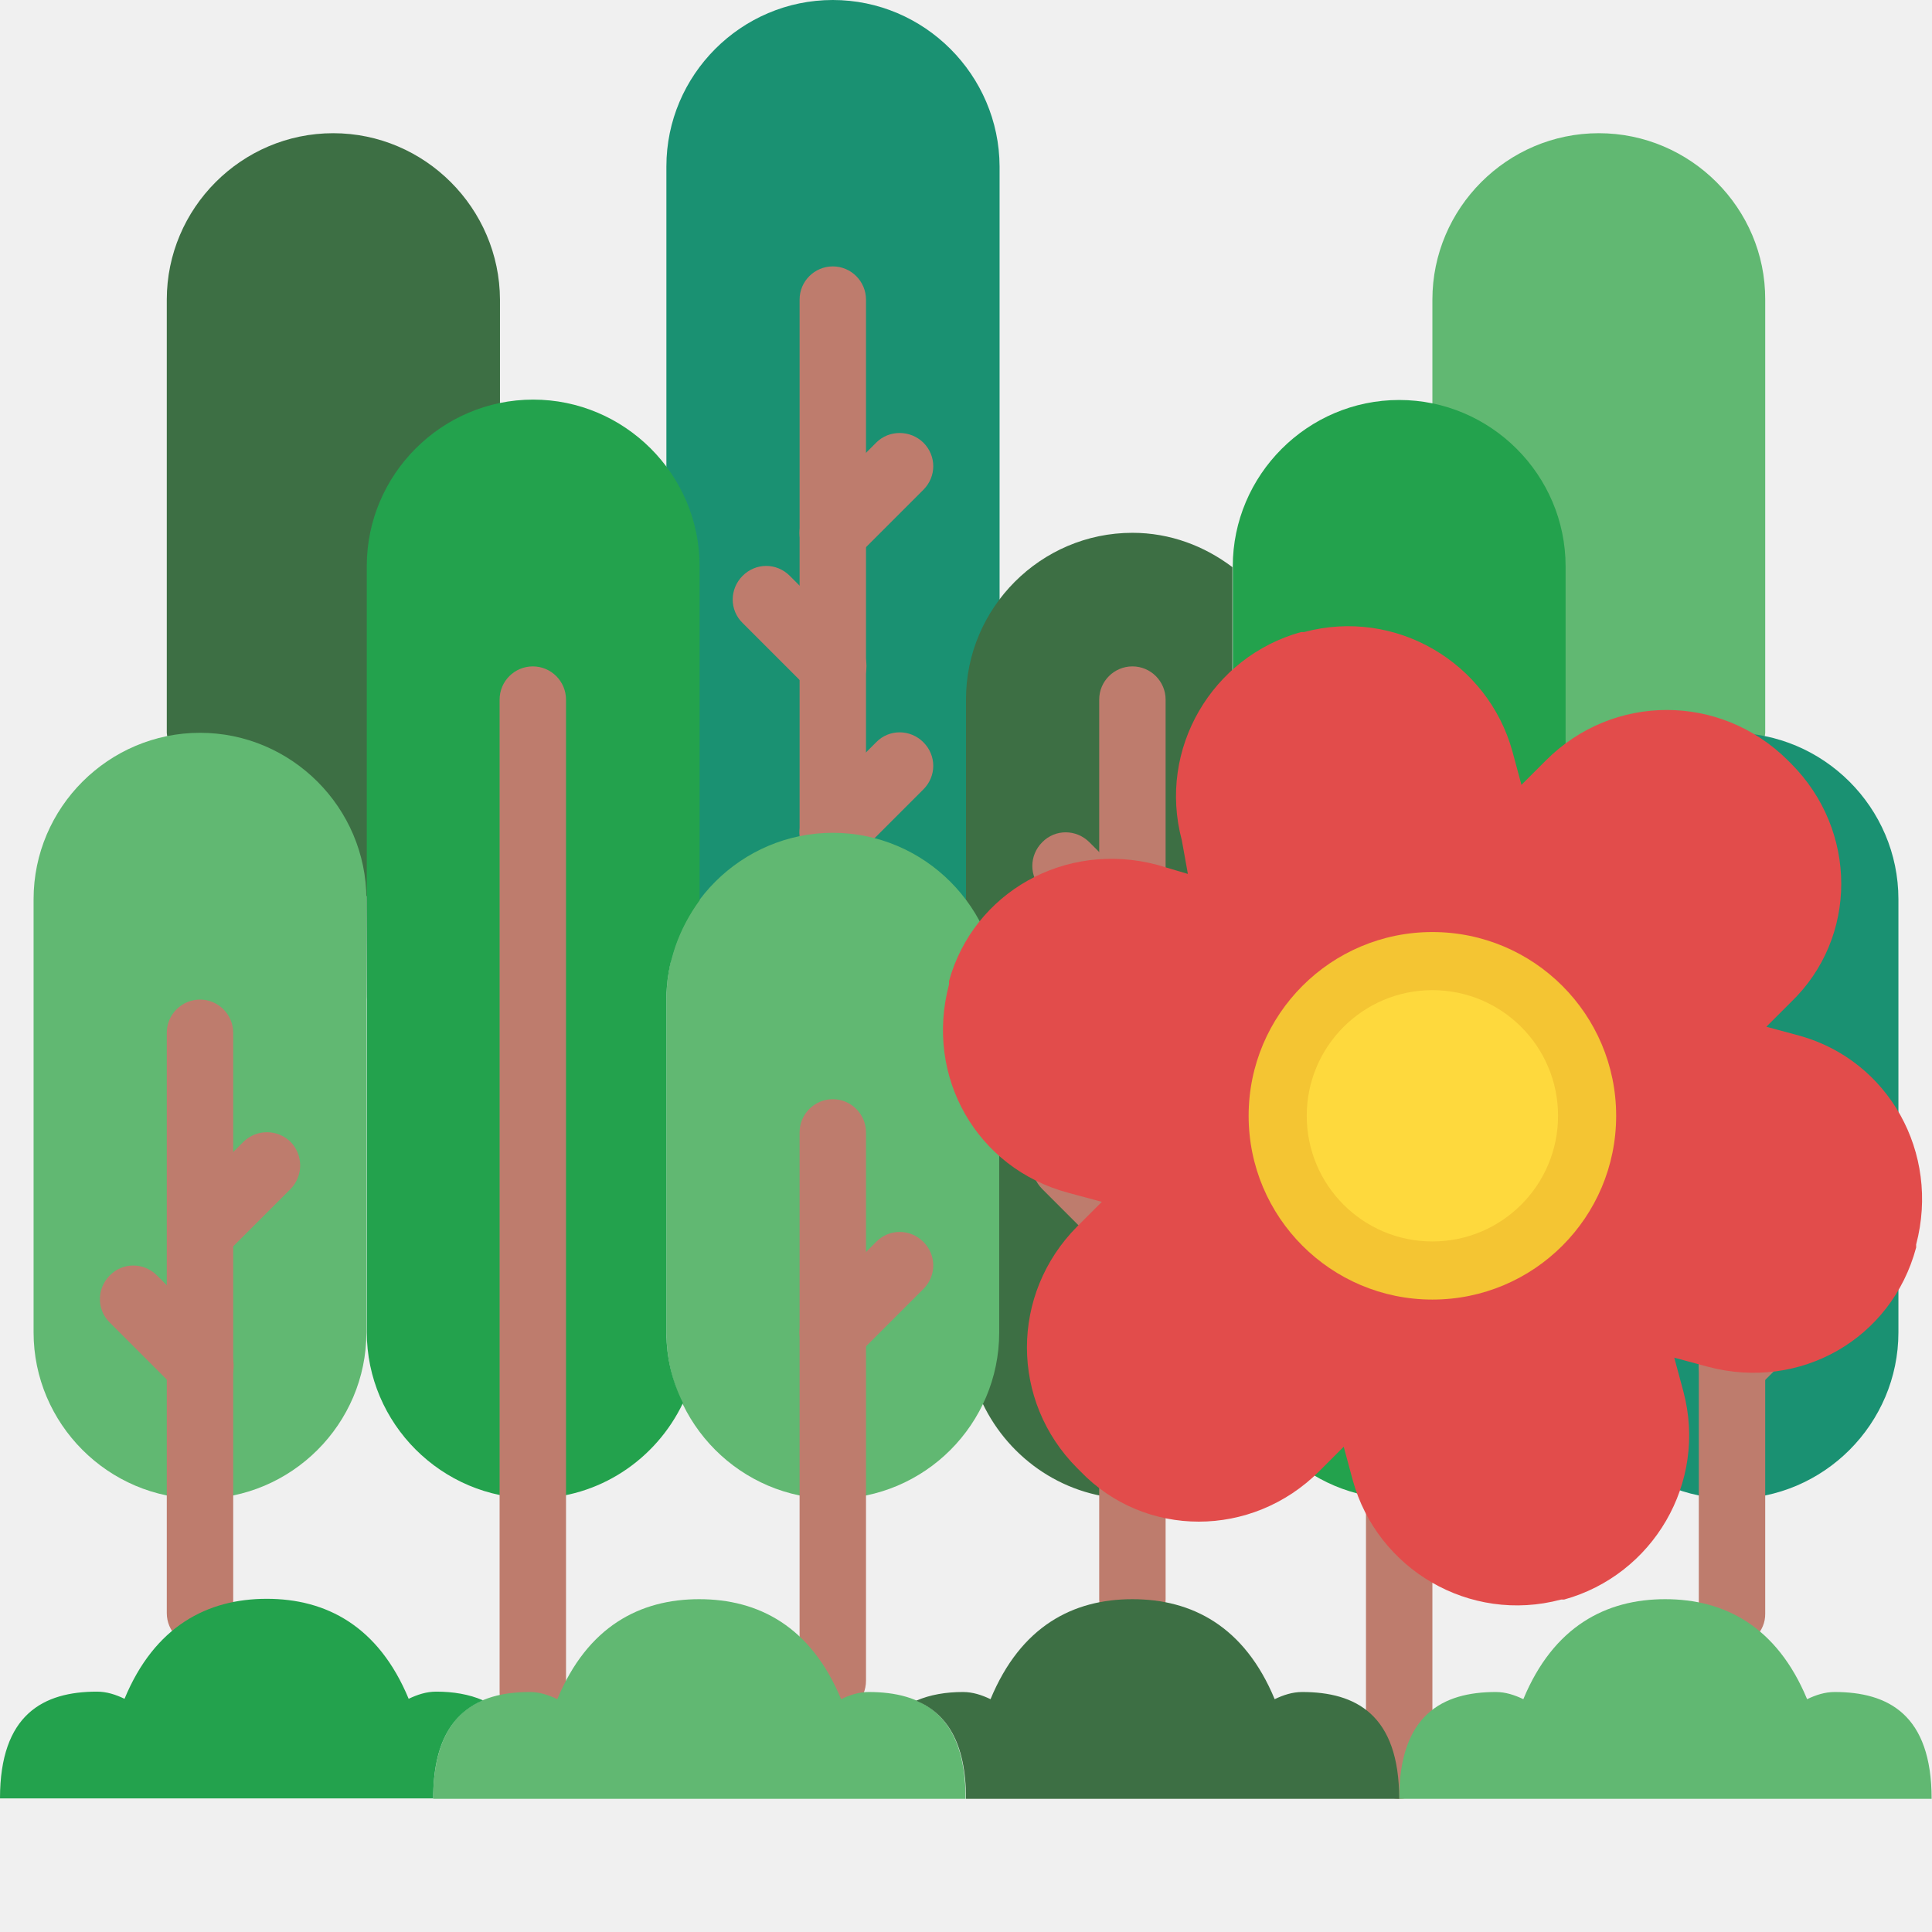
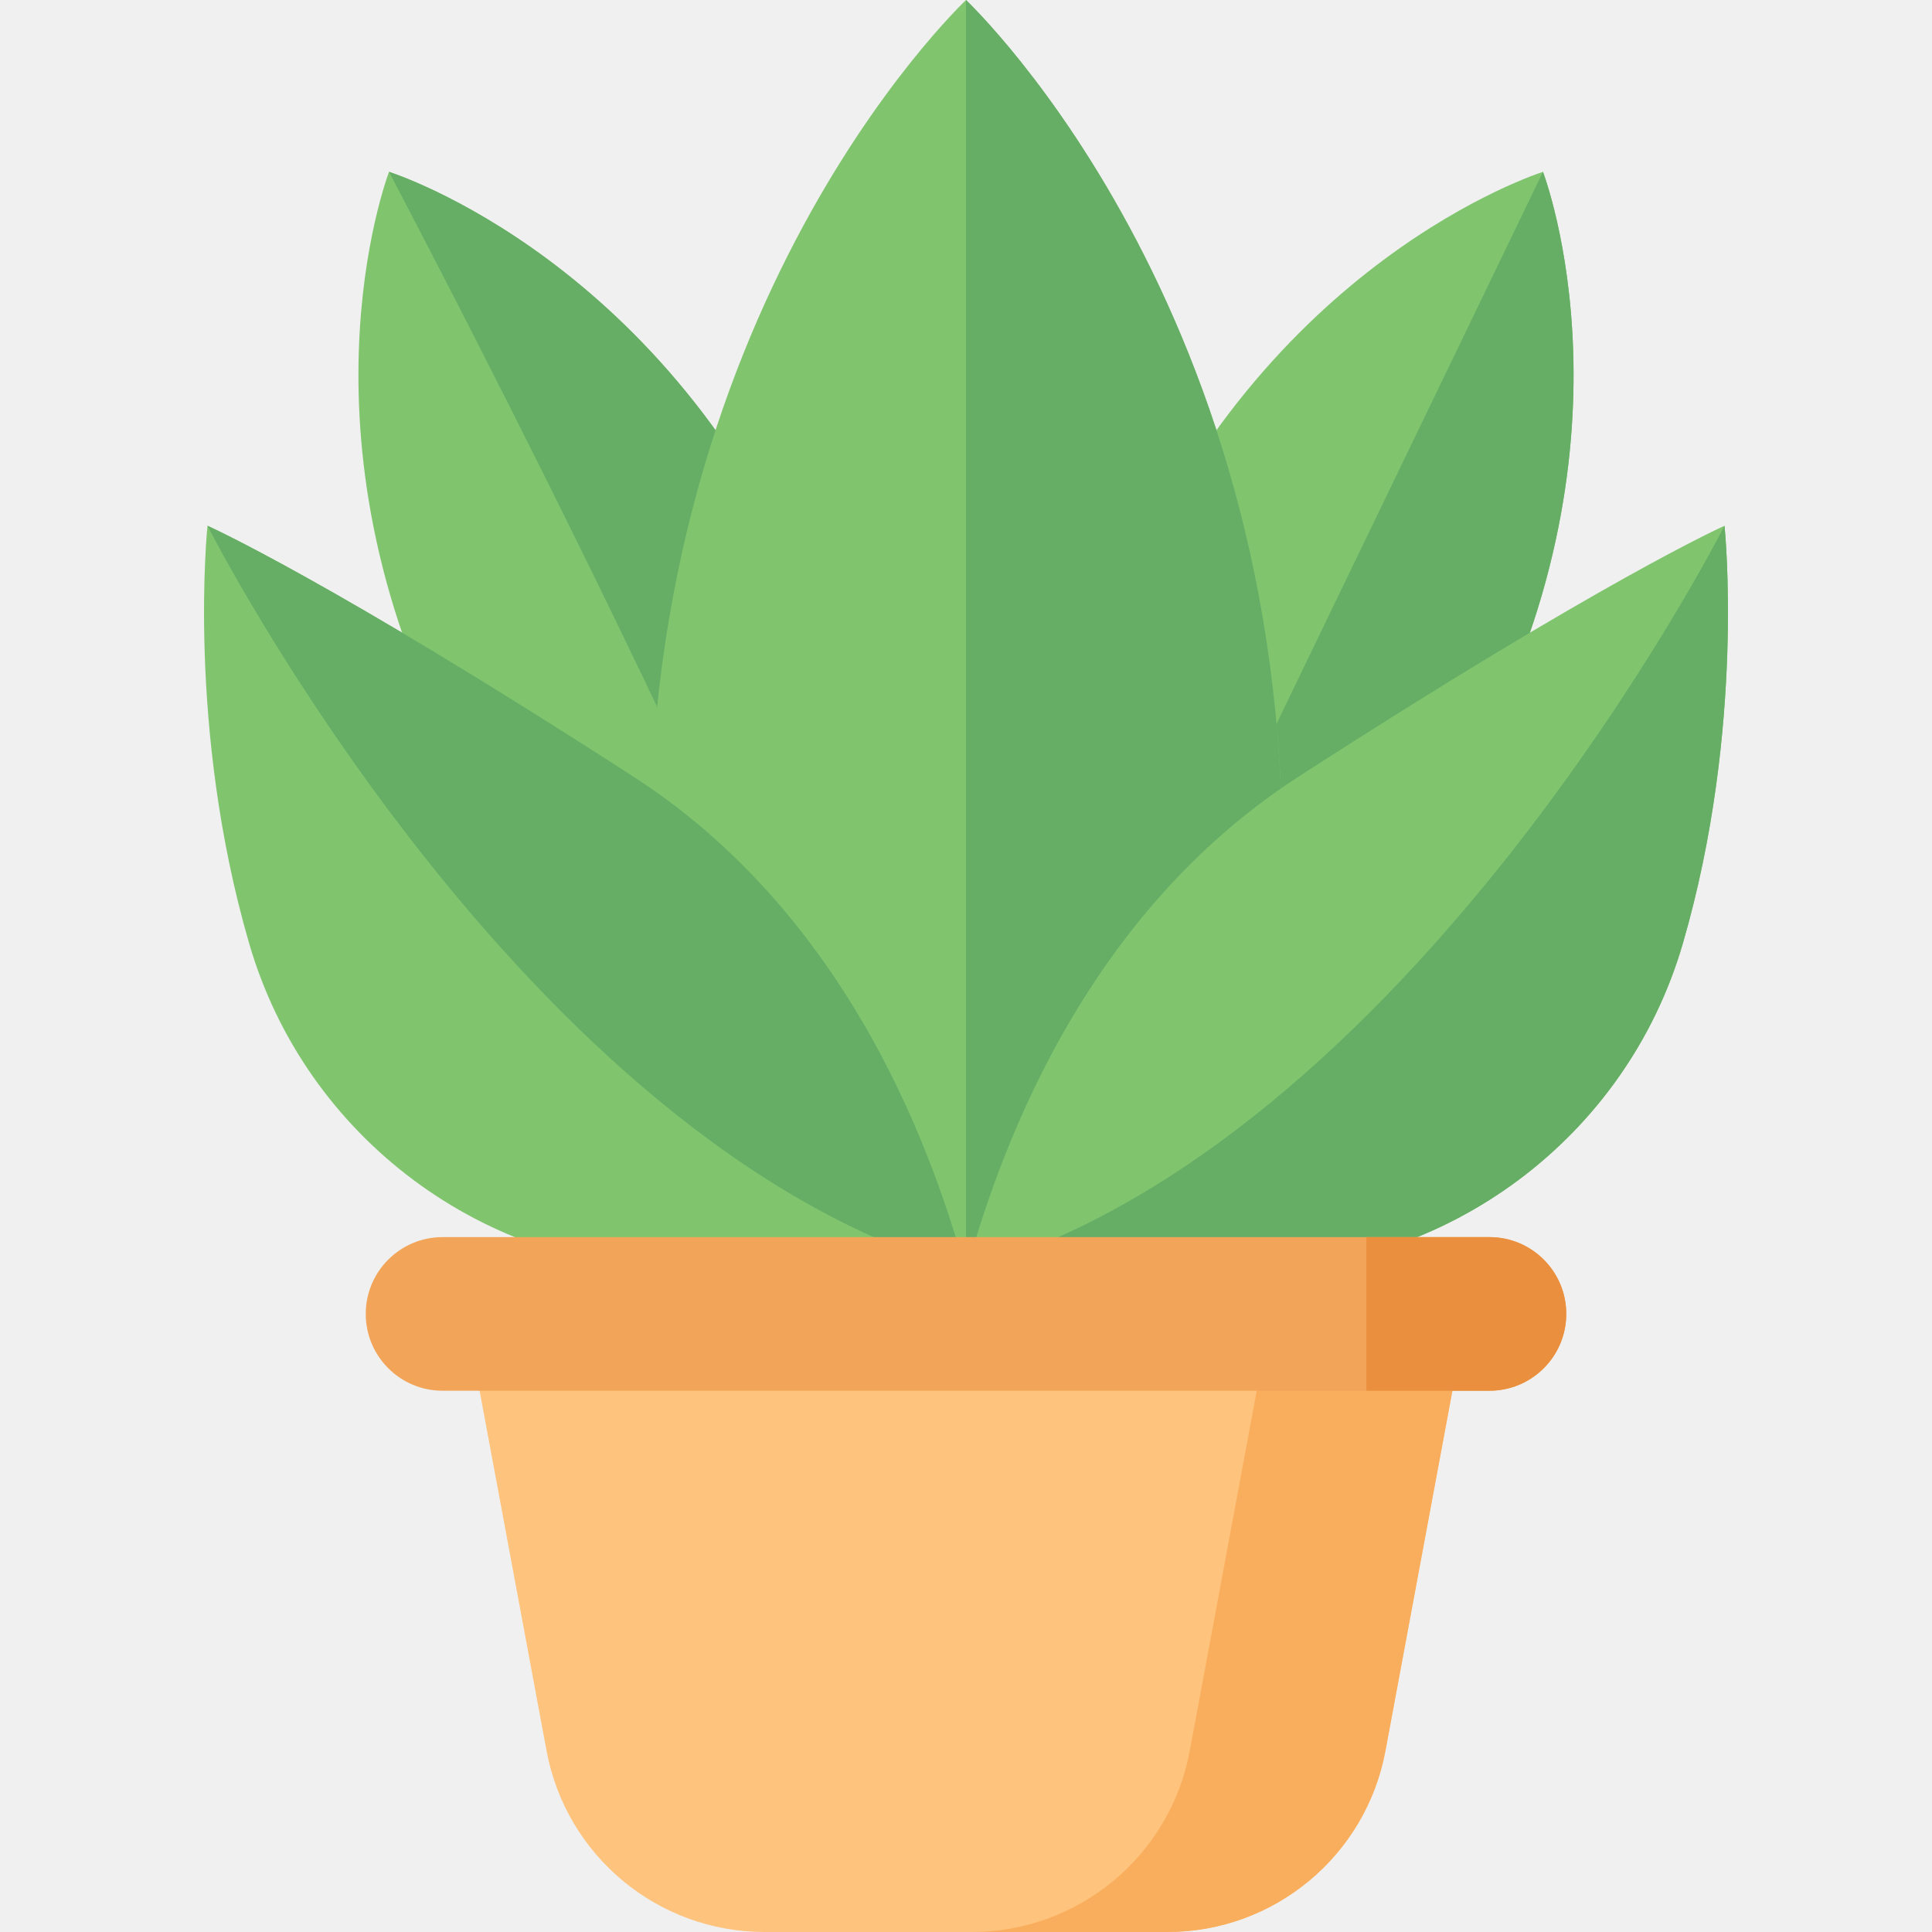
- <svg xmlns="http://www.w3.org/2000/svg" version="1.1" id="Calque_1" x="0px" y="0px" viewBox="0 0 512 512" enable-background="new 0 0 512 512" xml:space="preserve">
-   <path fill="#1A9172" d="M273.7,194.2c0-9.8-14.3-27.6-8.8-35V44.1C264.8,19.9,245,0,220.7,0c-24.3,0-44.1,19.9-44.1,44.1v79.8  c5.5,7.4,0,33.7,0,43.5V256c8.1-10.8,38.5-18,53-18c14.5,0,27.3,7.2,35.3,18L273.7,194.2z" />
-   <path fill="#BE7C6D" d="M220.7,229.5c-4.9,0-8.8-4-8.8-8.8V79.4c0-4.9,4-8.8,8.8-8.8c4.9,0,8.8,4,8.8,8.8v141.2  C229.5,225.6,225.6,229.5,220.7,229.5z" />
-   <path fill="#BE7C6D" d="M220.7,229.5c-2.3,0-4.5-0.9-6.2-2.6c-3.5-3.4-3.5-9,0-12.5l17.7-17.7c3.4-3.5,9-3.5,12.5,0s3.5,9,0,12.5  l-17.7,17.7C225.2,228.7,222.9,229.5,220.7,229.5z" />
-   <path fill="#BE7C6D" d="M220.7,150.1c-2.3,0-4.5-0.9-6.2-2.6c-3.5-3.5-3.5-9,0-12.5l17.7-17.7c3.4-3.4,9-3.4,12.5,0  c3.5,3.5,3.5,9,0,12.5l-17.7,17.7C225.2,149.2,222.9,150.1,220.7,150.1z" />
-   <path fill="#BE7C6D" d="M220.7,185.4c-2.3,0-4.5-0.9-6.2-2.6l-17.7-17.7c-3.5-3.4-3.5-9,0-12.5c3.5-3.5,9-3.5,12.5,0l17.7,17.7  c3.5,3.4,3.5,9,0,12.5C225.2,184.5,222.9,185.4,220.7,185.4z" />
-   <path fill="#3D6F44" d="M88.3,35.3c-24.3,0-44.1,19.9-44.1,44.1v114.8c0,0.3,0.1,0.6,0.1,0.9c2.8-0.6,5.7,87.4,8.7,87.4  c24,0,43.6-41.5,44.1-17.7c0,0,0.1-27.4,0.1-27.4l35.3,53.9V79.4C132.4,55.2,112.6,35.3,88.3,35.3z" />
-   <path fill="#61B872" d="M423.7,35.3c-24.3,0-44.1,19.9-44.1,44.1v27.4l8.8,193.3c0,0,0.1,0,0.1,0c0.5-23.9,46.6-61.8,70.5-61.8  c3,0,5.9-43.8,8.7-43.2c0-0.3,0.1-0.6,0.1-0.9V79.4C467.9,55.2,448,35.3,423.7,35.3z" />
-   <path fill="#3D6F44" d="M326.6,353.1V150.3c-7.4-5.6-16.5-9.1-26.5-9.1c-24.3,0-44.1,19.9-44.1,44.1v53.3c5.5,7.4-8.8,16.3-8.8,26.2  v88.3c0,6.8,16,13.1,13.2,18.8c7.1,14.9,22.2,25.3,39.7,25.3c14.5,0,27.3-7.1,35.3-18C330,371.9,326.6,362.9,326.6,353.1z" />
-   <path fill="#61B872" d="M53,397.2c-24.3,0-44.1-19.9-44.1-44.1V238.3c0-24.3,19.9-44.1,44.1-44.1c24.3,0,44.1,19.9,44.1,44.1v114.8  C97.1,377.4,77.2,397.2,53,397.2z" />
-   <path fill="#BE7C6D" d="M53,335.4c-2.3,0-4.5-0.9-6.2-2.6c-3.4-3.5-3.4-9,0-12.5l17.7-17.7c3.5-3.4,9-3.4,12.5,0  c3.4,3.5,3.4,9,0,12.5l-17.7,17.7C57.5,334.6,55.2,335.4,53,335.4z" />
-   <path fill="#BE7C6D" d="M53,370.8c-2.3,0-4.5-0.9-6.2-2.6l-17.7-17.7c-3.5-3.4-3.5-9,0-12.5c3.4-3.5,9-3.5,12.5,0l17.7,17.7  c3.5,3.4,3.5,9,0,12.5C57.5,369.9,55.2,370.8,53,370.8z" />
-   <path fill="#BE7C6D" d="M141.2,335.4c-2.3,0-4.5-0.9-6.2-2.6c-3.5-3.5-3.5-9,0-12.5l17.7-17.7c3.4-3.4,9-3.4,12.5,0  c3.5,3.5,3.5,9,0,12.5l-17.7,17.7C145.8,334.6,143.5,335.4,141.2,335.4z" />
-   <path fill="#BE7C6D" d="M141.2,370.8c-2.3,0-4.5-0.9-6.2-2.6l-17.7-17.7c-3.4-3.4-3.4-9,0-12.5c3.5-3.5,9-3.5,12.5,0l17.7,17.7  c3.4,3.4,3.4,9,0,12.5C145.8,369.9,143.5,370.8,141.2,370.8z" />
-   <path fill="#BE7C6D" d="M141.2,256c-2.3,0-4.5-0.9-6.2-2.6c-3.5-3.5-3.5-9,0-12.5l17.7-17.7c3.4-3.5,9-3.5,12.5,0  c3.5,3.4,3.5,9,0,12.5l-17.7,17.7C145.8,255.1,143.5,256,141.2,256z" />
-   <path fill="#BE7C6D" d="M141.2,291.3c-2.3,0-4.5-0.9-6.2-2.6l-17.7-17.7c-3.4-3.5-3.4-9,0-12.5c3.5-3.4,9-3.4,12.5,0l17.7,17.7  c3.4,3.4,3.4,9,0,12.5C145.8,290.4,143.5,291.3,141.2,291.3z" />
-   <path fill="#61B872" d="M220.7,397.2c-24.3,0-44.1-19.9-44.1-44.1v-88.3c0-24.3,19.9-44.1,44.1-44.1c24.3,0,44.1,19.9,44.1,44.1  v88.3C264.8,377.4,245,397.2,220.7,397.2z" />
-   <path fill="#BE7C6D" d="M220.7,361.9c-2.3,0-4.5-0.9-6.2-2.6c-3.5-3.4-3.5-9,0-12.5l17.7-17.7c3.4-3.5,9-3.5,12.5,0s3.5,9,0,12.5  l-17.7,17.7C225.2,361.1,222.9,361.9,220.7,361.9z" />
-   <path fill="#BE7C6D" d="M53,436.3c-4.9,0-8.8-4-8.8-8.8V273.7c0-4.9,4-8.8,8.8-8.8c4.9,0,8.8,4,8.8,8.8v153.9  C61.8,432.4,57.8,436.3,53,436.3z" />
-   <path fill="#1A9172" d="M459,397.2c24.3,0,44.1-19.9,44.1-44.1V238.3c0-24.3-19.9-44.1-44.1-44.1c-24.3,0-44.1,19.9-44.1,44.1v114.8  C414.9,377.4,434.8,397.2,459,397.2z" />
-   <path fill="#BE7C6D" d="M459,335.4c-2.3,0-4.5-0.9-6.2-2.6l-17.7-17.7c-3.4-3.5-3.4-9,0-12.5c3.5-3.4,9-3.4,12.5,0l17.7,17.7  c3.4,3.5,3.4,9,0,12.5C463.6,334.6,461.3,335.4,459,335.4z" />
-   <path fill="#BE7C6D" d="M459,370.8c-2.3,0-4.5-0.9-6.2-2.6c-3.5-3.5-3.5-9,0-12.5l17.7-17.7c3.4-3.5,9-3.5,12.5,0  c3.5,3.5,3.5,9,0,12.5l-17.7,17.7C463.6,369.9,461.3,370.8,459,370.8z" />
-   <path fill="#23A24D" d="M370.8,397.2c24.3,0,44.1-19.9,44.1-44.1v-203c0-24.3-19.9-44.1-44.1-44.1c-24.3,0-44.1,19.9-44.1,44.1v203  C326.6,377.4,346.5,397.2,370.8,397.2z" />
+ <svg xmlns="http://www.w3.org/2000/svg" version="1.1" id="Capa_1" x="0px" y="0px" viewBox="0 0 512 512" style="enable-background:new 0 0 512 512;" xml:space="preserve">
+   <path style="fill:#80C56E;" d="M408.906,45.536c2.263,6.186,27.401,79.804-24.155,166.617  c-31.315,52.729-78.861,56.218-83.517,56.434c-2.727-3.781-29.57-43.179-7.763-100.497  C329.376,73.721,402.655,47.612,408.906,45.536z" />
+   <path style="fill:#66AD66;" d="M408.906,45.536L301.234,268.587l0,0c4.657-0.217,52.202-3.705,83.517-56.434  C436.308,125.34,411.169,51.722,408.906,45.536z" />
+   <path style="fill:#FFFFFF;stroke:#000000;stroke-width:15;stroke-linecap:round;stroke-linejoin:round;stroke-miterlimit:10;" d="  M297.907,275.479l3.327-6.892c-0.07-0.098-0.16-0.225-0.262-0.369C298.914,273.026,297.907,275.479,297.907,275.479z" />
+   <path style="fill:#80C56E;" d="M103.094,45.536c-2.263,6.186-27.401,79.804,24.155,166.617  c31.315,52.729,78.861,56.218,83.517,56.434c2.727-3.781,29.57-43.179,7.762-100.497C182.624,73.721,109.345,47.612,103.094,45.536z  " />
+   <path style="fill:#66AD66;" d="M218.528,168.09C182.624,73.721,109.345,47.612,103.094,45.536  c63.67,121.61,98.013,199.506,107.934,222.682C214.849,262.756,239.774,223.93,218.528,168.09z" />
+   <path style="fill:#80C56E;" d="M256,0c-7.676,7.449-96.408,97.362-82.296,260.712c8.571,99.218,75.639,137.883,82.296,141.487  c6.657-3.604,73.725-42.27,82.296-141.487C352.408,97.362,263.676,7.449,256,0z" />
+   <path style="fill:#66AD66;" d="M256,0v402.199c6.657-3.604,73.725-42.27,82.296-141.487C352.408,97.362,263.676,7.449,256,0z" />
+   <path style="fill:#80C56E;" d="M445.966,250.043c16.695-57.379,11.044-110.709,11.044-110.709s-32.151,14.322-112.949,66.535  C281.256,246.454,261.824,317.612,256,336.79h73.813C383.468,336.79,430.976,301.562,445.966,250.043z" />
+   <path style="fill:#66AD66;" d="M457.011,139.333c0,0-83.039,164.043-201.011,197.457h73.813c53.656,0,101.163-35.228,116.154-86.747  C462.661,192.664,457.011,139.333,457.011,139.333z" />
+   <path style="fill:#80C56E;" d="M66.034,250.043C49.339,192.664,54.99,139.334,54.99,139.334s32.151,14.322,112.949,66.535  C230.744,246.454,250.176,317.612,256,336.79h-73.813C128.532,336.79,81.024,301.562,66.034,250.043z" />
+   <path style="fill:#66AD66;" d="M256,336.79c-5.824-19.178-25.256-90.336-88.061-130.922c-80.799-52.213-112.95-66.535-112.95-66.535  S138.028,303.377,256,336.79z" />
+   <path style="fill:#FEC37D;" d="M309.376,512H202.624c-28.315,0-52.604-20.189-57.781-48.027l-22.887-123.072h268.089  l-22.887,123.072C361.98,491.811,337.691,512,309.376,512z" />
+   <path style="fill:#F9AE5D;" d="M338.192,340.902l-22.887,123.072C310.128,491.811,285.838,512,257.523,512h51.853  c28.315,0,52.604-20.189,57.781-48.027l22.887-123.072h-51.852V340.902z" />
+   <path style="fill:#F2A559;" d="M394.718,368.559H117.282c-11.242,0-20.356-9.114-20.356-20.356l0,0  c0-11.242,9.114-20.356,20.356-20.356h277.437c11.242,0,20.356,9.114,20.356,20.356l0,0  C415.074,359.445,405.961,368.559,394.718,368.559z" />
+   <path style="fill:#EA8F3D;" d="M394.718,327.846h-32.614v40.712h32.614c11.242,0,20.356-9.114,20.356-20.356l0,0  C415.075,336.96,405.961,327.846,394.718,327.846z" />
  <g>
-     <path fill="#BE7C6D" d="M370.8,476.7c-4.9,0-8.8-4-8.8-8.8V185.4c0-4.9,4-8.8,8.8-8.8c4.9,0,8.8,4,8.8,8.8v282.5   C379.6,472.7,375.6,476.7,370.8,476.7z" />
-     <path fill="#BE7C6D" d="M370.8,335.4c-2.3,0-4.5-0.9-6.2-2.6l-17.7-17.7c-3.5-3.5-3.5-9,0-12.5c3.4-3.4,9-3.4,12.5,0l17.7,17.7   c3.5,3.5,3.5,9,0,12.5C375.3,334.6,373,335.4,370.8,335.4z" />
-     <path fill="#BE7C6D" d="M370.8,370.8c-2.3,0-4.5-0.9-6.2-2.6c-3.4-3.5-3.4-9,0-12.5l17.7-17.7c3.5-3.5,9-3.5,12.5,0   c3.4,3.5,3.4,9,0,12.5L377,368.2C375.3,369.9,373,370.8,370.8,370.8z" />
-     <path fill="#BE7C6D" d="M370.8,256c-2.3,0-4.5-0.9-6.2-2.6l-17.7-17.7c-3.5-3.4-3.5-9,0-12.5c3.4-3.5,9-3.5,12.5,0l17.7,17.7   c3.5,3.5,3.5,9,0,12.5C375.3,255.1,373,256,370.8,256z" />
-     <path fill="#BE7C6D" d="M370.8,291.3c-2.3,0-4.5-0.9-6.2-2.6c-3.4-3.4-3.4-9,0-12.5l17.7-17.7c3.5-3.4,9-3.4,12.5,0   c3.4,3.5,3.4,9,0,12.5L377,288.7C375.3,290.4,373,291.3,370.8,291.3z" />
-     <path fill="#BE7C6D" d="M300.1,432.6c-4.9,0-8.8-4-8.8-8.8V185.4c0-4.9,4-8.8,8.8-8.8c4.9,0,8.8,4,8.8,8.8v238.3   C309,428.6,305,432.6,300.1,432.6z" />
-     <path fill="#BE7C6D" d="M300.1,335.4c-2.3,0-4.5-0.9-6.2-2.6l-17.7-17.7c-3.5-3.5-3.5-9,0-12.5c3.4-3.4,9-3.4,12.5,0l17.7,17.7   c3.5,3.5,3.5,9,0,12.5C304.7,334.6,302.4,335.4,300.1,335.4z" />
-     <path fill="#BE7C6D" d="M300.1,256c-2.3,0-4.5-0.9-6.2-2.6l-17.7-17.7c-3.5-3.4-3.5-9,0-12.5c3.4-3.5,9-3.5,12.5,0l17.7,17.7   c3.5,3.5,3.5,9,0,12.5C304.7,255.1,302.4,256,300.1,256z" />
-     <path fill="#BE7C6D" d="M459,436.3c-4.9,0-8.8-4-8.8-8.8V273.7c0-4.9,4-8.8,8.8-8.8c4.9,0,8.8,4,8.8,8.8v153.9   C467.9,432.4,463.9,436.3,459,436.3z" />
-   </g>
-   <path fill="#23A24D" d="M176.6,353.1v-88.3c0-9.8,3.4-18.8,8.8-26.2v-88.6c0-24.3-19.9-44.1-44.1-44.1c-24.3,0-44.1,19.9-44.1,44.1  v203c0,24.3,19.9,44.1,44.1,44.1c17.5,0,32.6-10.4,39.7-25.3C178.2,366.2,176.6,359.9,176.6,353.1z" />
-   <path fill="#BE7C6D" d="M141.2,457.3c-4.9,0-8.8-4-8.8-8.8V185.4c0-4.9,4-8.8,8.8-8.8c4.9,0,8.8,4,8.8,8.8v263.1  C150.1,453.3,146.1,457.3,141.2,457.3z" />
-   <path fill="#BE7C6D" d="M220.7,454.3c-4.9,0-8.8-4-8.8-8.8V300.1c0-4.9,4-8.8,8.8-8.8c4.9,0,8.8,4,8.8,8.8v145.3  C229.5,450.3,225.6,454.3,220.7,454.3z" />
-   <path fill="#61B872" d="M396.4,448.4c2.6,0,5,0.8,7.3,1.9c8-19.3,21.9-26.5,37.6-26.5s29.6,7.2,37.6,26.5c2.3-1.1,4.7-1.9,7.3-1.9  c14.2,0,25.7,6,25.7,28.3H370.8C370.8,454.4,382.3,448.4,396.4,448.4z" />
-   <path fill="#61B872" d="M140.4,448.4c2.6,0,5,0.8,7.3,1.9c8-19.3,21.9-26.5,37.6-26.5s29.6,7.2,37.6,26.5c2.3-1.1,4.7-1.9,7.3-1.9  c14.2,0,25.7,6,25.7,28.3H114.8C114.8,454.4,126.3,448.4,140.4,448.4z" />
-   <path fill="#23A24D" d="M128,450.6c-3.7-1.6-7.9-2.3-12.4-2.3c-2.6,0-5,0.8-7.3,1.9c-8-19.3-21.9-26.5-37.6-26.5S41,430.9,33,450.2  c-2.3-1.1-4.7-1.9-7.3-1.9c-14.2,0-25.7,6-25.7,28.3h114.8C114.8,461.5,120.1,454,128,450.6z" />
-   <path fill="#3D6F44" d="M345.1,448.4c-2.6,0-5,0.8-7.3,1.9c-8-19.3-21.9-26.5-37.7-26.5c-15.8,0-29.6,7.2-37.6,26.5  c-2.3-1.1-4.7-1.9-7.3-1.9c-4.5,0-8.7,0.7-12.4,2.3c7.9,3.3,13.2,10.9,13.2,26h114.8C370.8,454.4,359.3,448.4,345.1,448.4z" />
-   <path fill="#E24C4B" d="M507.8,329.8v0.8c-6.5,24.3-30.8,38.1-55.2,31.6l-8.9-2.4l2.4,8.9c6.5,24.3-8.1,48.7-31.6,55.2h-0.8  c-24.3,6.5-48.7-8.1-55.2-31.6l-2.4-8.9l-6.5,6.5c-17.8,17.8-46.2,17.8-63.3,0l-0.8-0.8c-17.8-17.8-17.8-46.2,0-64.1l6.5-6.5  l-8.9-2.4c-24.3-6.5-38.1-30.8-31.6-55.2V260c6.5-23.5,30.8-37.3,55.2-30.8l8.1,2.4l-1.6-8.9c-6.5-24.3,8.1-48.7,31.6-55.2h0.8  c24.3-6.5,48.7,8.1,55.2,31.6l2.4,8.9l6.5-6.5c17.8-17.8,46.2-17.8,64.1,0l0.8,0.8c17.8,17.8,17.8,46.2,0,63.3l-6.5,6.5l8.9,2.4  C500.5,281.1,514.2,305.5,507.8,329.8z" />
-   <circle fill="#F4C533" cx="379.6" cy="295.7" r="48.7" />
-   <circle fill="#FED93D" cx="379.6" cy="295.7" r="33.3" />
+ </g>
+   <g>
+ </g>
+   <g>
+ </g>
+   <g>
+ </g>
+   <g>
+ </g>
+   <g>
+ </g>
+   <g>
+ </g>
+   <g>
+ </g>
+   <g>
+ </g>
+   <g>
+ </g>
+   <g>
+ </g>
+   <g>
+ </g>
+   <g>
+ </g>
+   <g>
+ </g>
+   <g>
+ </g>
</svg>
